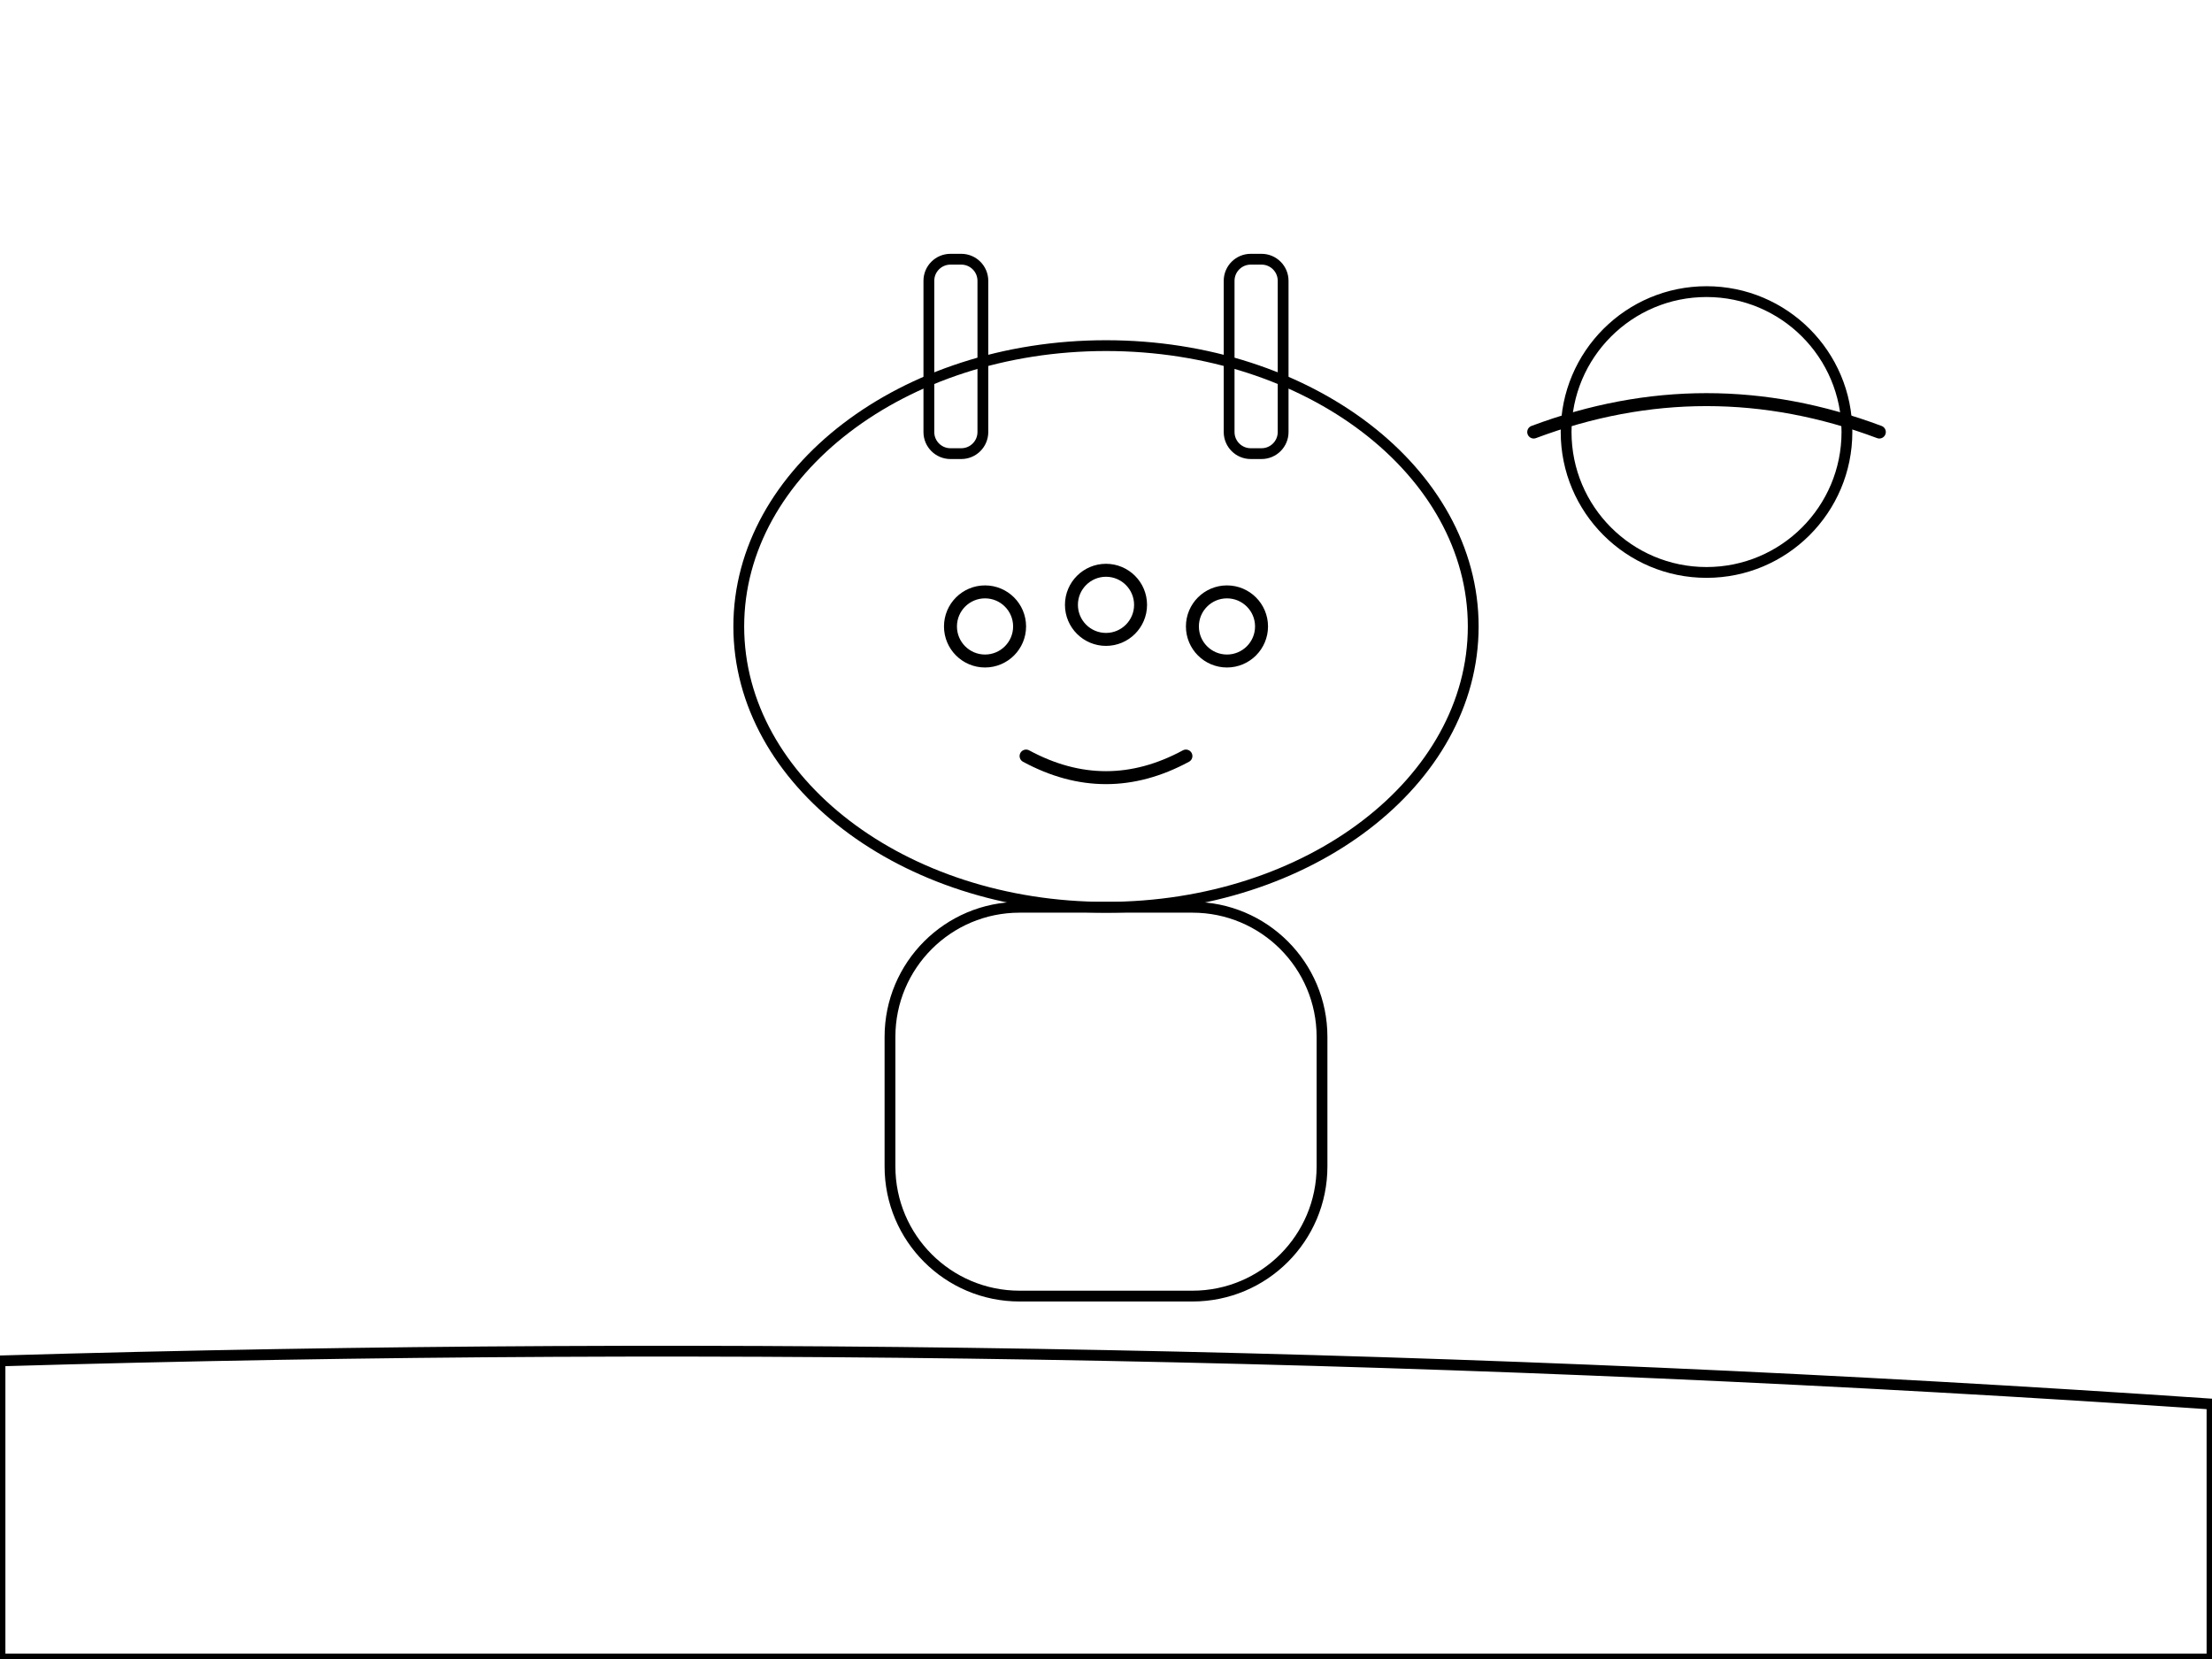
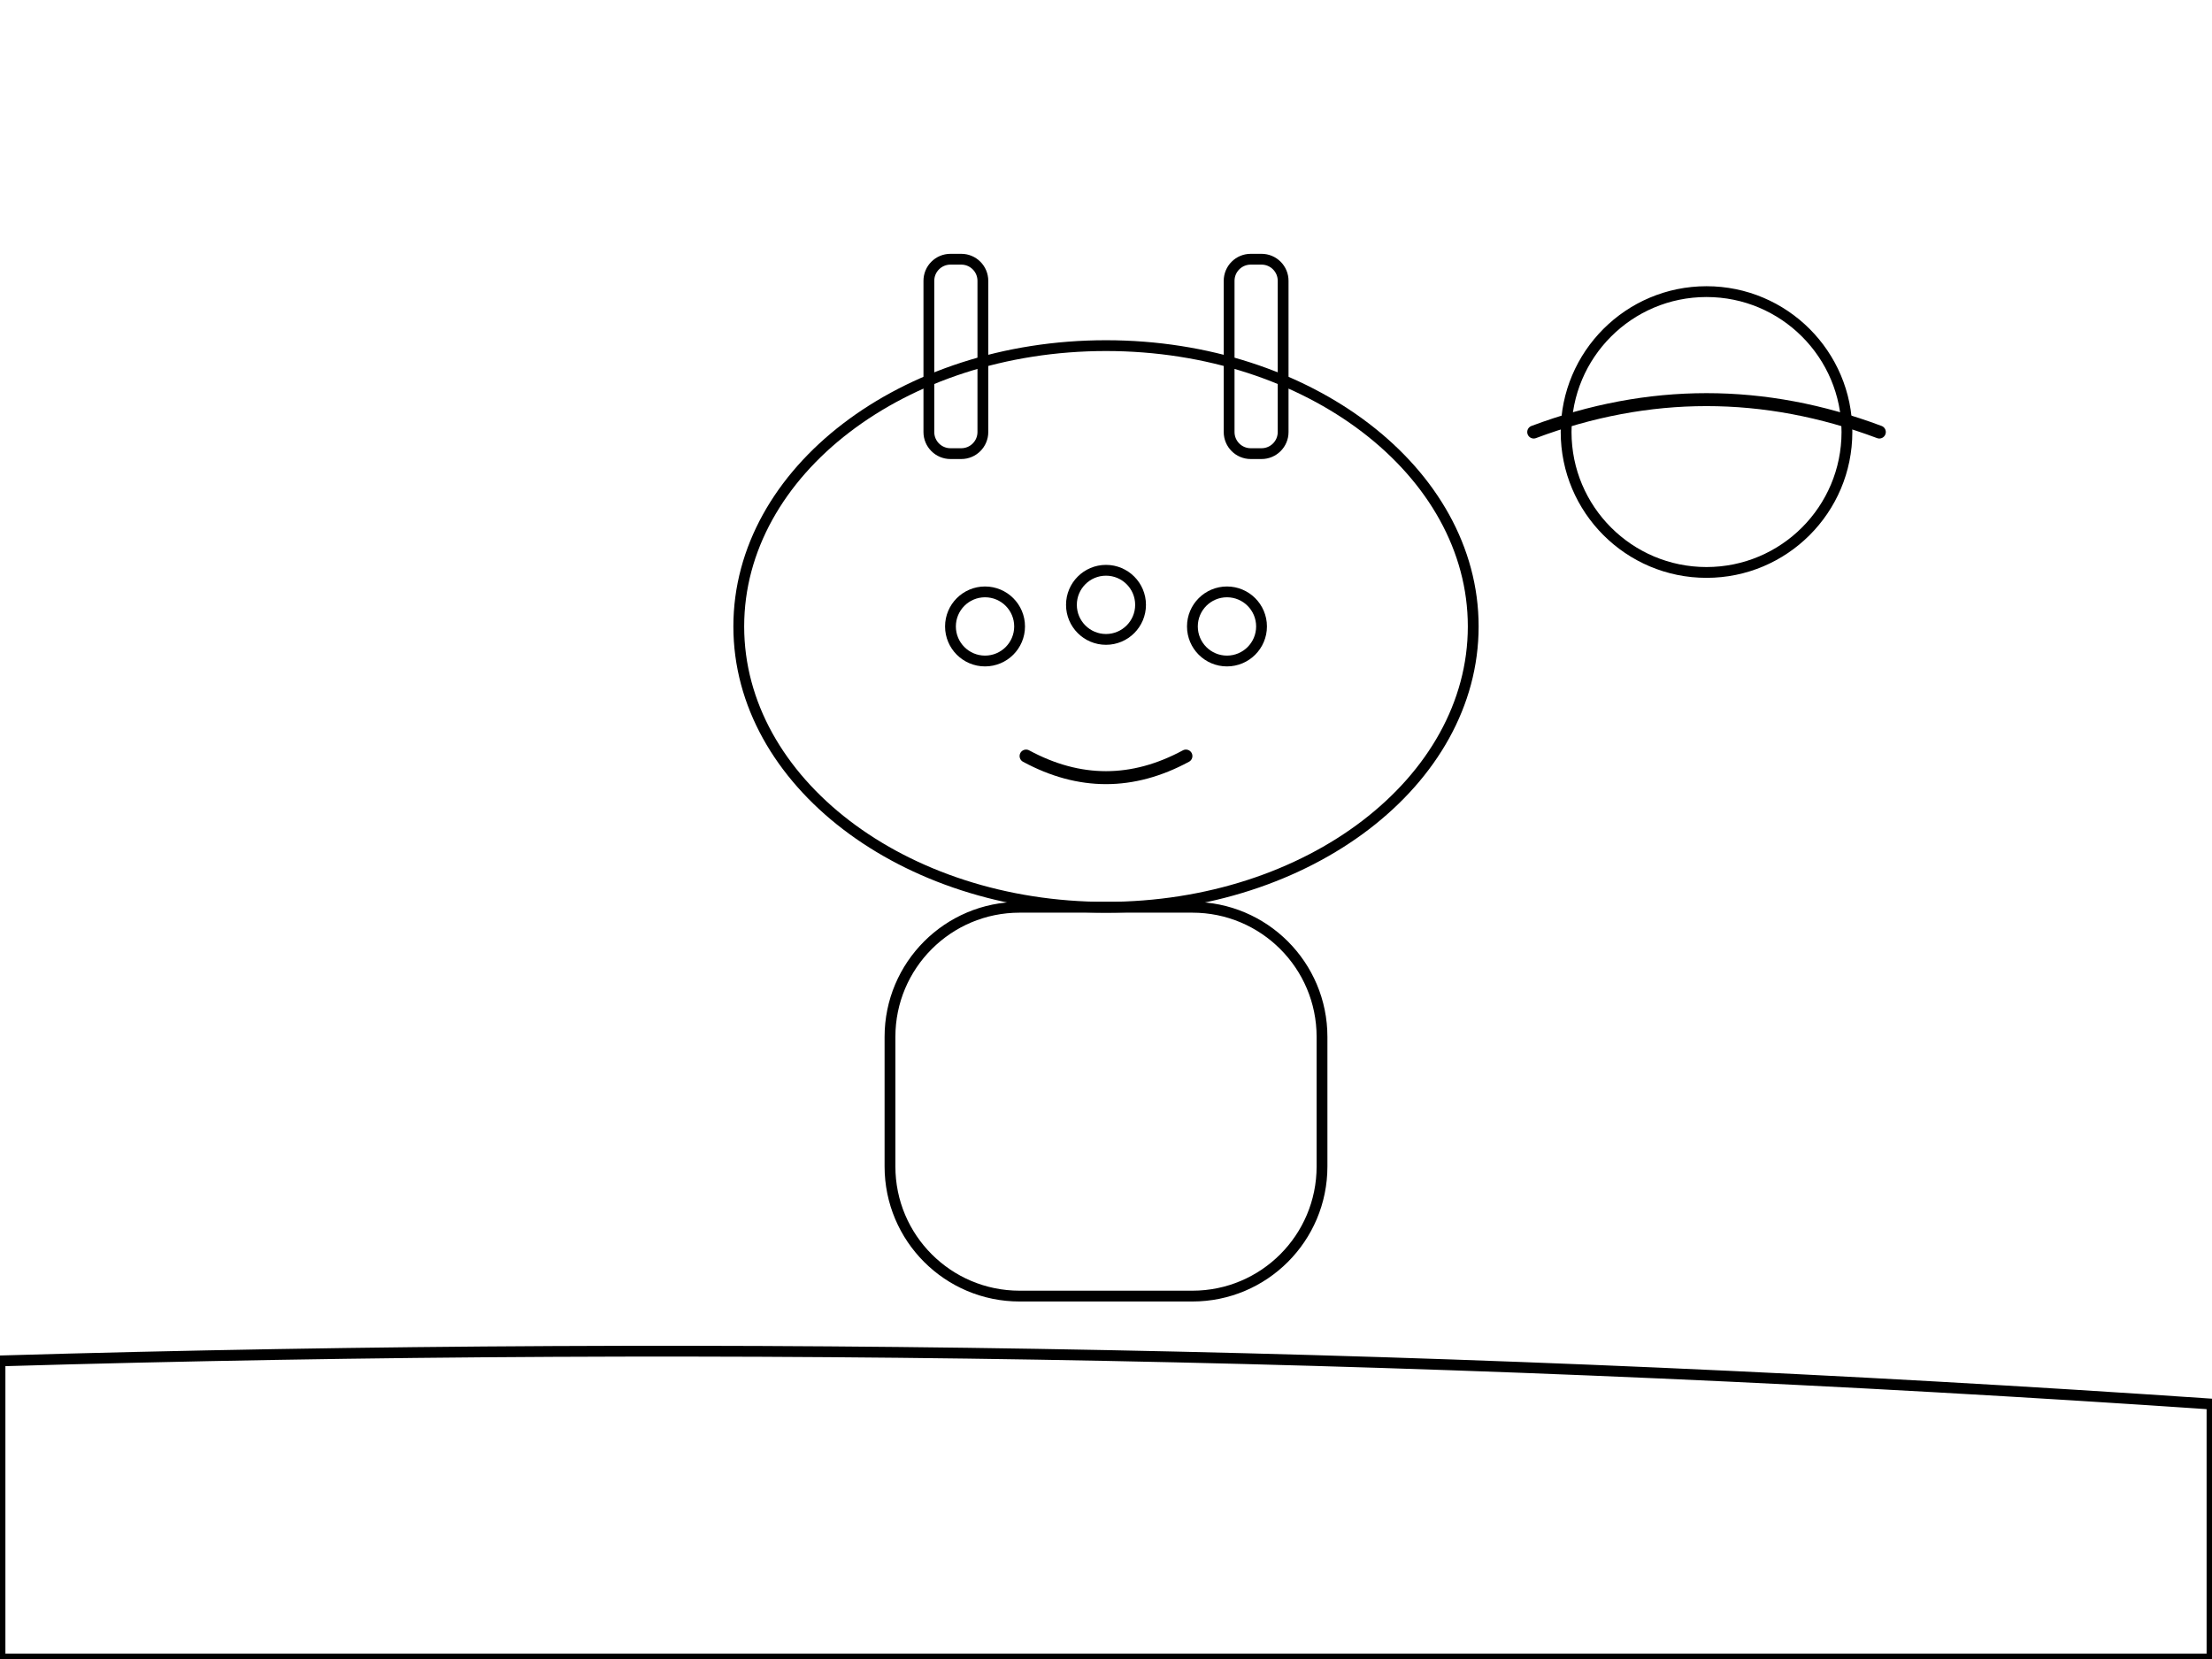
<svg xmlns="http://www.w3.org/2000/svg" viewBox="0 0 1024 768" width="100%" height="100%">
  <g class="coloring-parts" fill="transparent" stroke="black" stroke-width="5" stroke-linecap="round" stroke-linejoin="round">
+     <path id="bg" class="coloring-part coloring-part--bg" data-part="bg" data-label="はいけい" d="M0 0H1024V768H0Z" fill="transparent" stroke="none" stroke-width="0" stroke-linecap="round" stroke-linejoin="round" pointer-events="all" style="pointer-events: all; fill: transparent; stroke: none; stroke-width: 0px;" />
    <path id="antennas" class="coloring-part" data-part="antennas" data-label="antennas" d="M440 120H445A10 10 0 0 1 455 130V200A10 10 0 0 1 445 210H440A10 10 0 0 1 430 200V130A10 10 0 0 1 440 120Z M579 120H584A10 10 0 0 1 594 130V200A10 10 0 0 1 584 210H579A10 10 0 0 1 569 200V130A10 10 0 0 1 579 120Z" fill="transparent" stroke="black" stroke-width="5" stroke-linecap="round" stroke-linejoin="round" pointer-events="all" style="pointer-events: all; fill: transparent; stroke: black; stroke-width: 5px;" />
    <path id="head" class="coloring-part" data-part="head" data-label="head" d="M342 290A170 130 0 1 0 682 290A170 130 0 1 0 342 290Z" fill="transparent" stroke="black" stroke-width="5" stroke-linecap="round" stroke-linejoin="round" pointer-events="all" style="pointer-events: all; fill: transparent; stroke: black; stroke-width: 5px;" />
    <path id="body" class="coloring-part" data-part="body" data-label="body" d="M472 420H552A60 60 0 0 1 612 480V540A60 60 0 0 1 552 600H472A60 60 0 0 1 412 540V480A60 60 0 0 1 472 420Z" fill="transparent" stroke="black" stroke-width="5" stroke-linecap="round" stroke-linejoin="round" pointer-events="all" style="pointer-events: all; fill: transparent; stroke: black; stroke-width: 5px;" />
    <path id="planet" class="coloring-part" data-part="planet" data-label="planet" d="M725 200A65 65 0 1 0 855 200A65 65 0 1 0 725 200Z" fill="transparent" stroke="black" stroke-width="5" stroke-linecap="round" stroke-linejoin="round" pointer-events="all" style="pointer-events: all; fill: transparent; stroke: black; stroke-width: 5px;" />
    <path id="ground" class="coloring-part" data-part="ground" data-label="ground" d="M0 630Q512 615 1024 650V768H0Z" fill="transparent" stroke="black" stroke-width="5" stroke-linecap="round" stroke-linejoin="round" pointer-events="all" style="pointer-events: all; fill: transparent; stroke: black; stroke-width: 5px;" />
+     <path id="alien-inner-1" class="coloring-part" data-part="alien-inner-1" data-label="パーツ" d="M440 290a16 16 0 1 0 32 0a16 16 0 1 0 -32 0Z" fill="transparent" stroke="black" stroke-width="5" stroke-linecap="round" stroke-linejoin="round" pointer-events="all" style="pointer-events: all; fill: transparent; stroke: black; stroke-width: 5px;" />
+     <path id="alien-inner-2" class="coloring-part" data-part="alien-inner-2" data-label="パーツ" d="M496 280a16 16 0 1 0 32 0a16 16 0 1 0 -32 0Z" fill="transparent" stroke="black" stroke-width="5" stroke-linecap="round" stroke-linejoin="round" pointer-events="all" style="pointer-events: all; fill: transparent; stroke: black; stroke-width: 5px;" />
+     <path id="alien-inner-3" class="coloring-part" data-part="alien-inner-3" data-label="パーツ" d="M552 290a16 16 0 1 0 32 0a16 16 0 1 0 -32 0Z" fill="transparent" stroke="black" stroke-width="5" stroke-linecap="round" stroke-linejoin="round" pointer-events="all" style="pointer-events: all; fill: transparent; stroke: black; stroke-width: 5px;" />
  </g>
  <g class="coloring-lines" pointer-events="none" stroke="black" stroke-width="6" stroke-linecap="round" stroke-linejoin="round" fill="none" style="pointer-events: none; fill: none; stroke: black; stroke-width: 6px;">
-     <path d="M440 290a16 16 0 1 0 32 0a16 16 0 1 0 -32 0M496 280a16 16 0 1 0 32 0a16 16 0 1 0 -32 0M552 290a16 16 0 1 0 32 0a16 16 0 1 0 -32 0" />
    <path d="M475 350q37 20 74 0" />
    <path d="M710 200q80 -30 160 0" />
  </g>
</svg>
